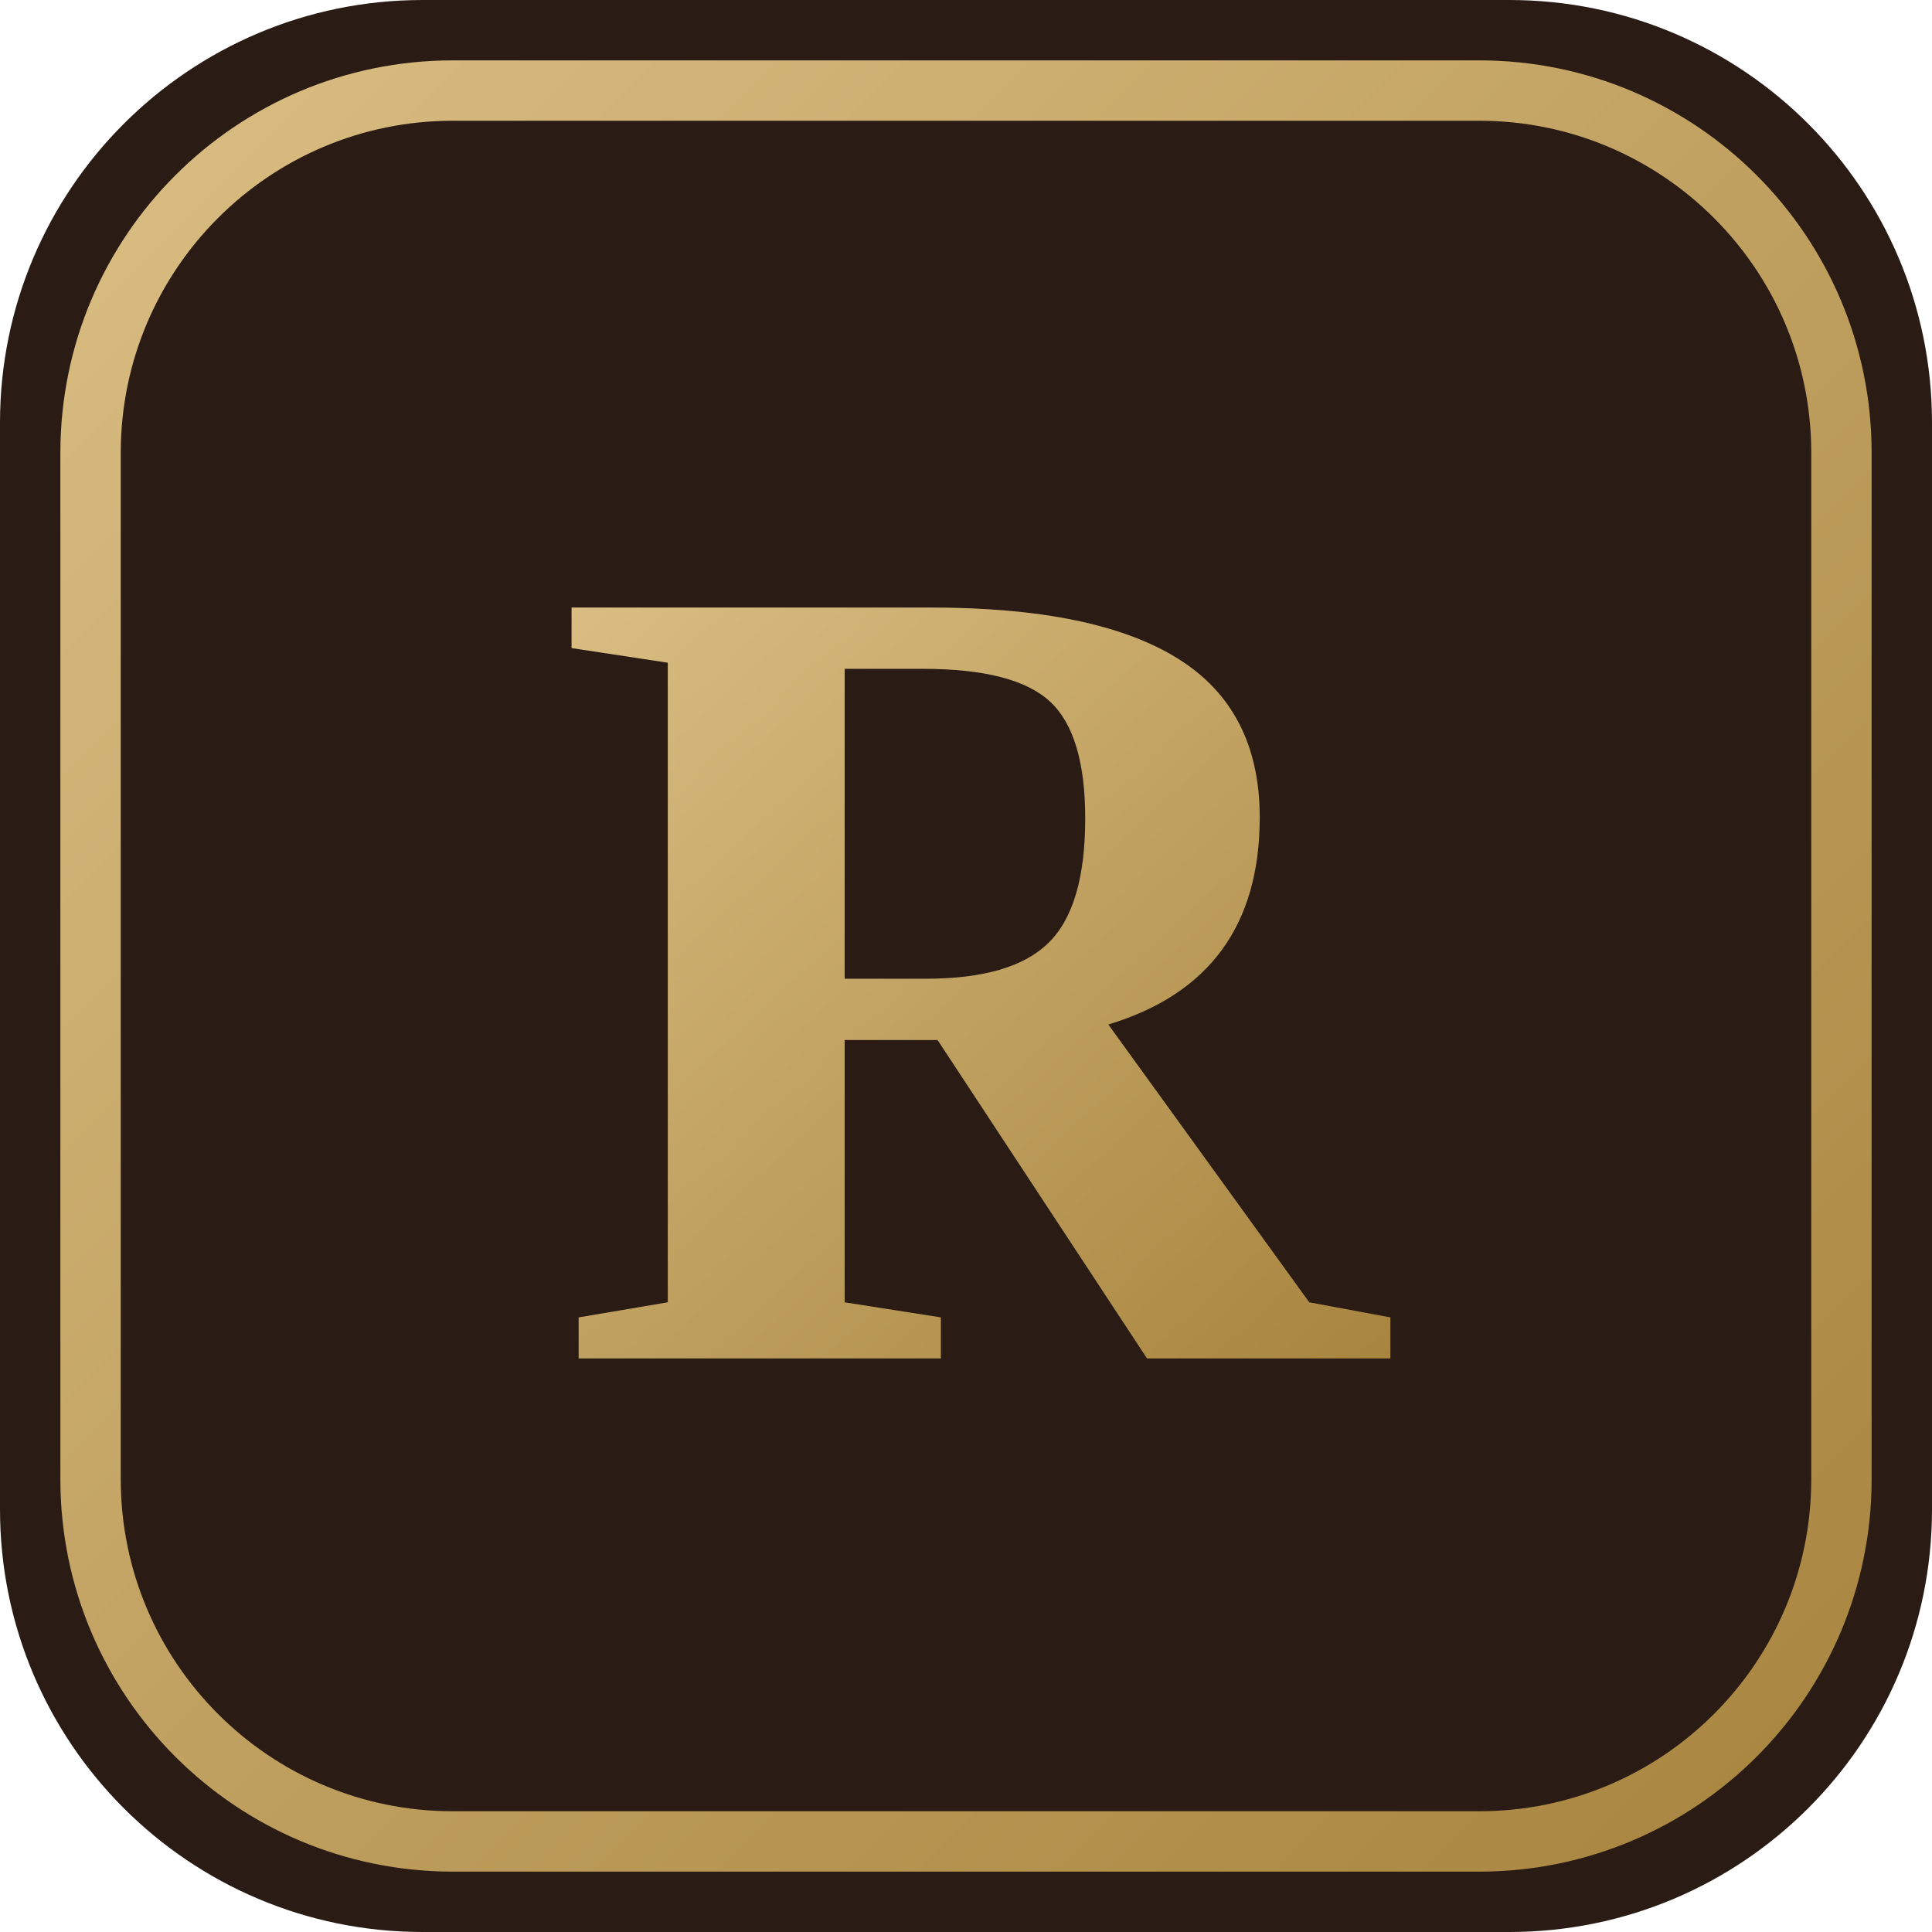
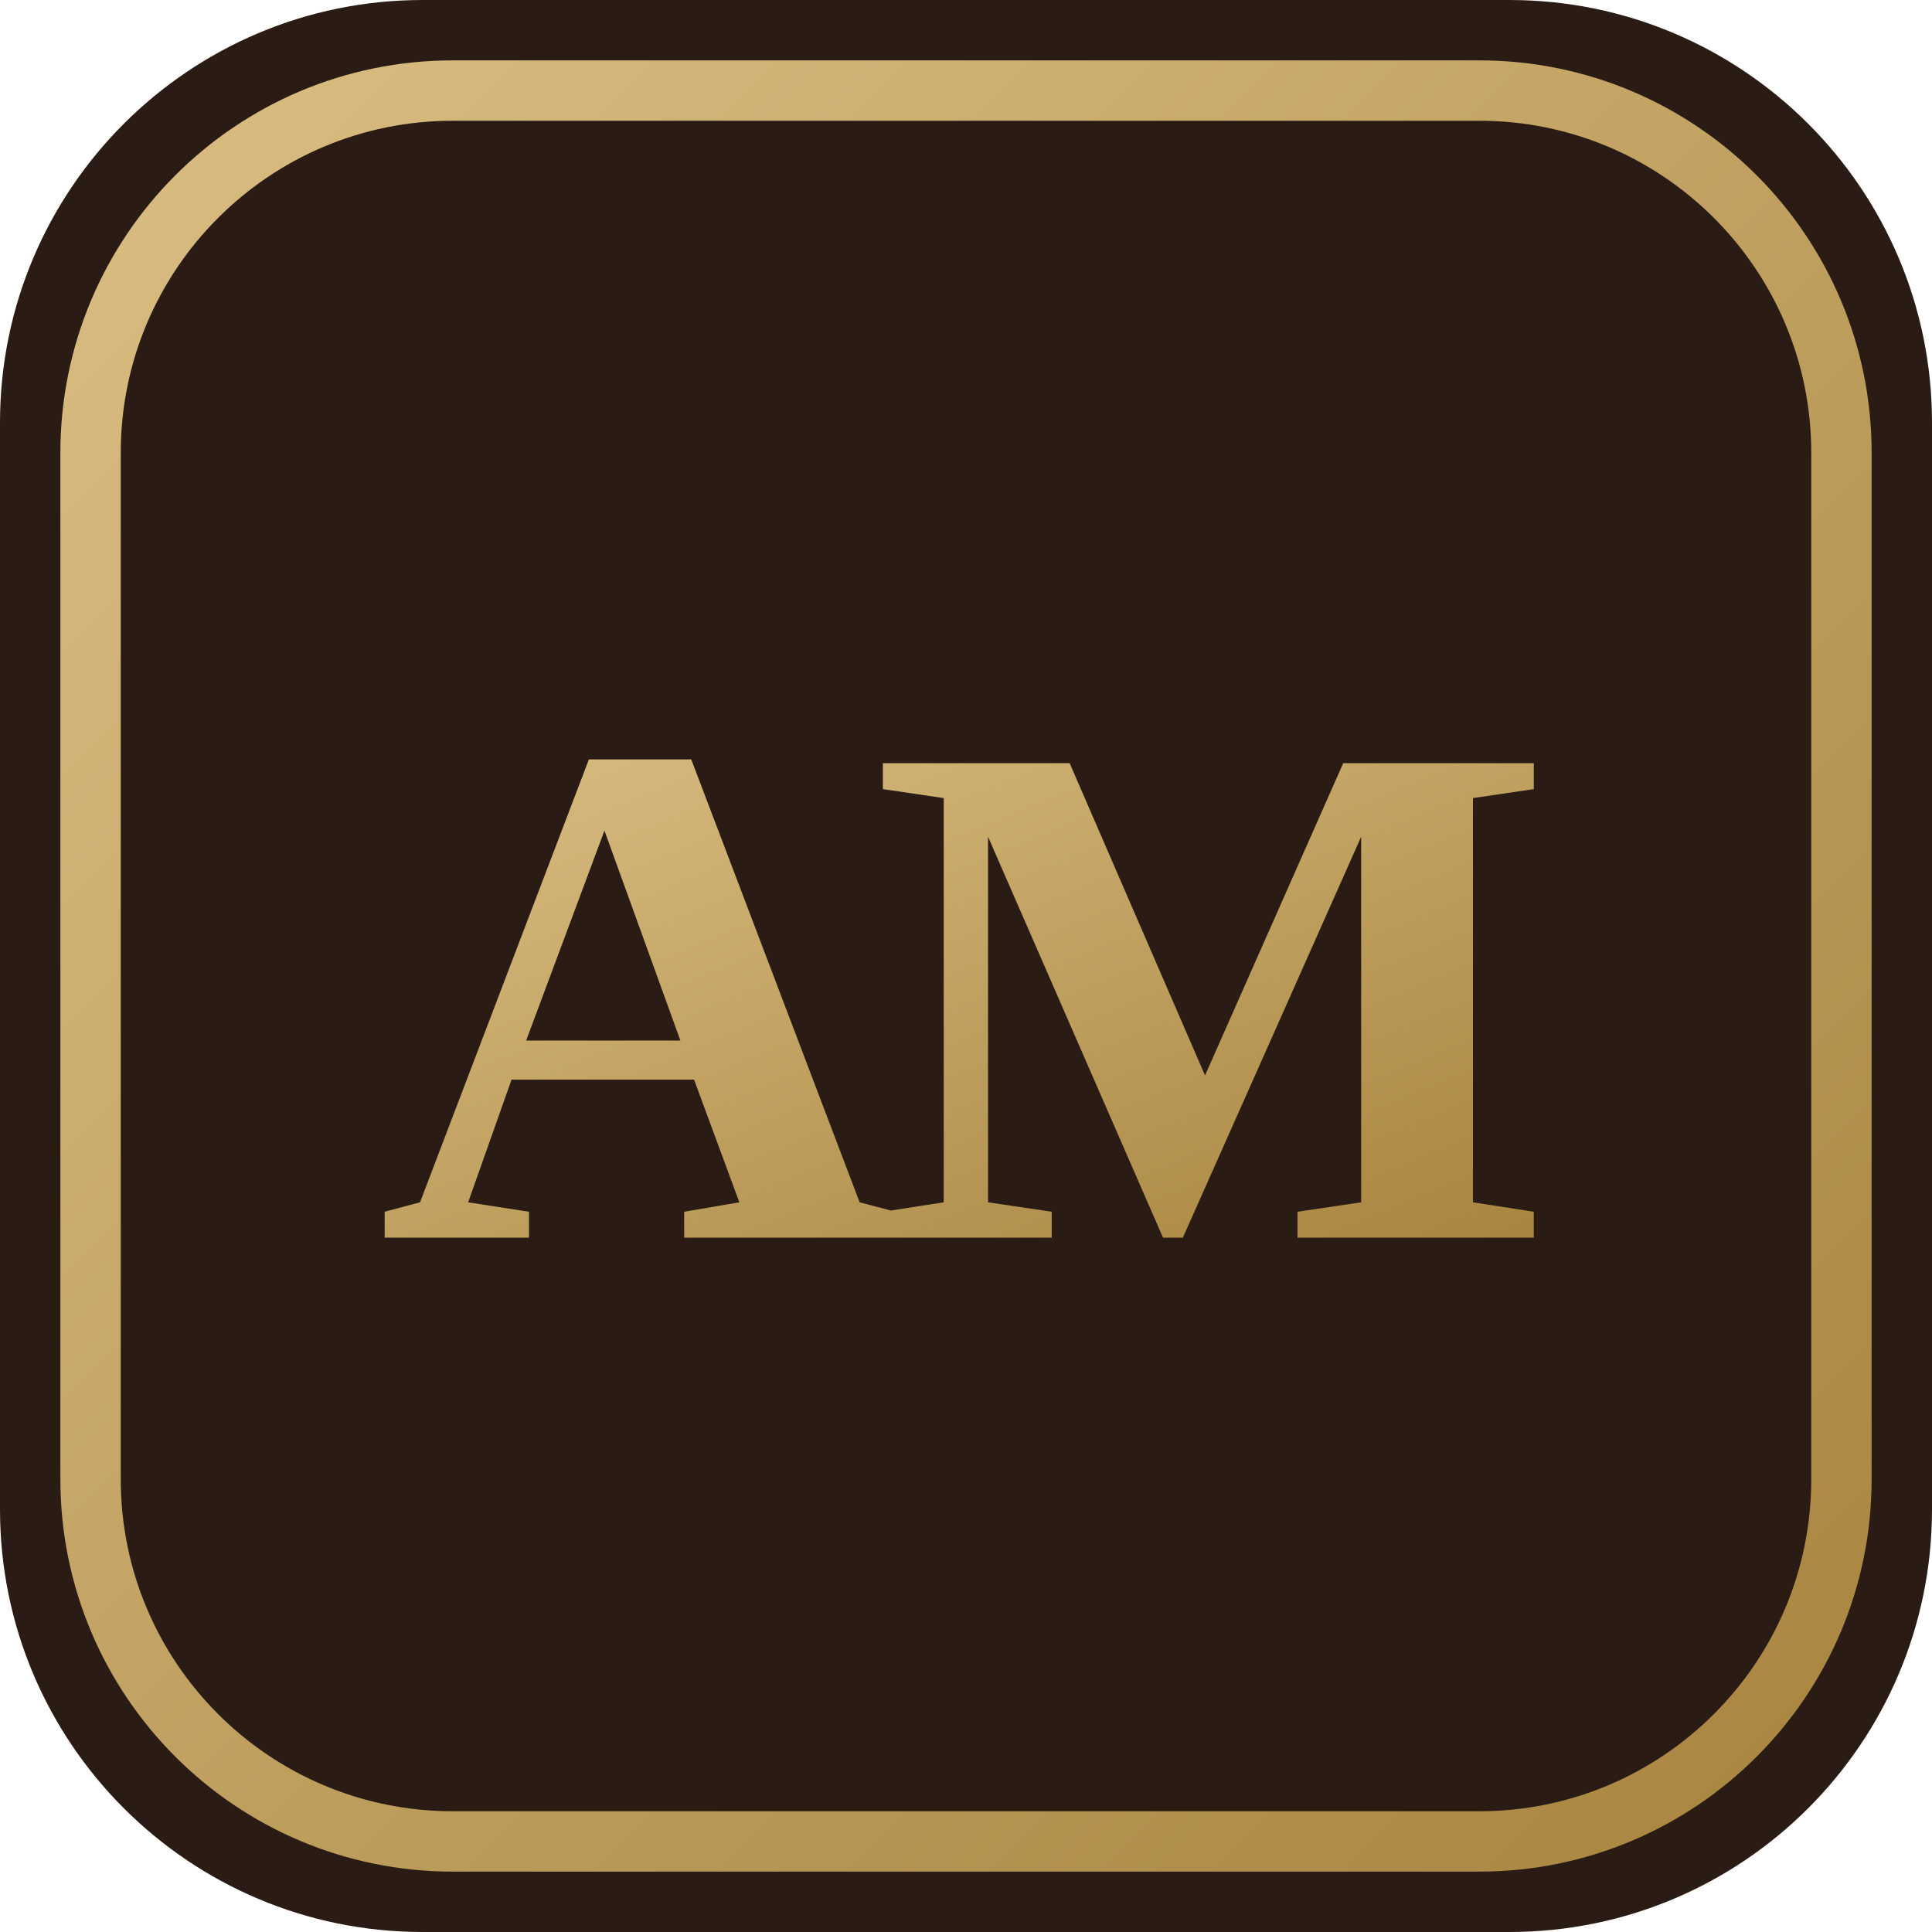
<svg xmlns="http://www.w3.org/2000/svg" viewBox="0 0 64 64">
  <defs>
    <linearGradient id="g" x1="0" y1="0" x2="1" y2="1">
      <stop offset="0" stop-color="#d9bd82" />
      <stop offset="1" stop-color="#a8853f" />
    </linearGradient>
  </defs>
  <rect width="64" height="64" rx="14" fill="#2a1c14" />
  <rect x="3" y="3" width="58" height="58" rx="12" fill="none" stroke="url(#g)" stroke-width="2" />
-   <text x="32" y="45" text-anchor="middle" font-family="Georgia, 'Times New Roman', serif" font-weight="700" font-size="38" fill="url(#g)">R</text>
+   <text x="32" y="41" text-anchor="middle" font-family="Georgia, 'Times New Roman', serif" font-weight="700" font-size="24" letter-spacing="-1" fill="url(#g)">AM</text>
</svg>
